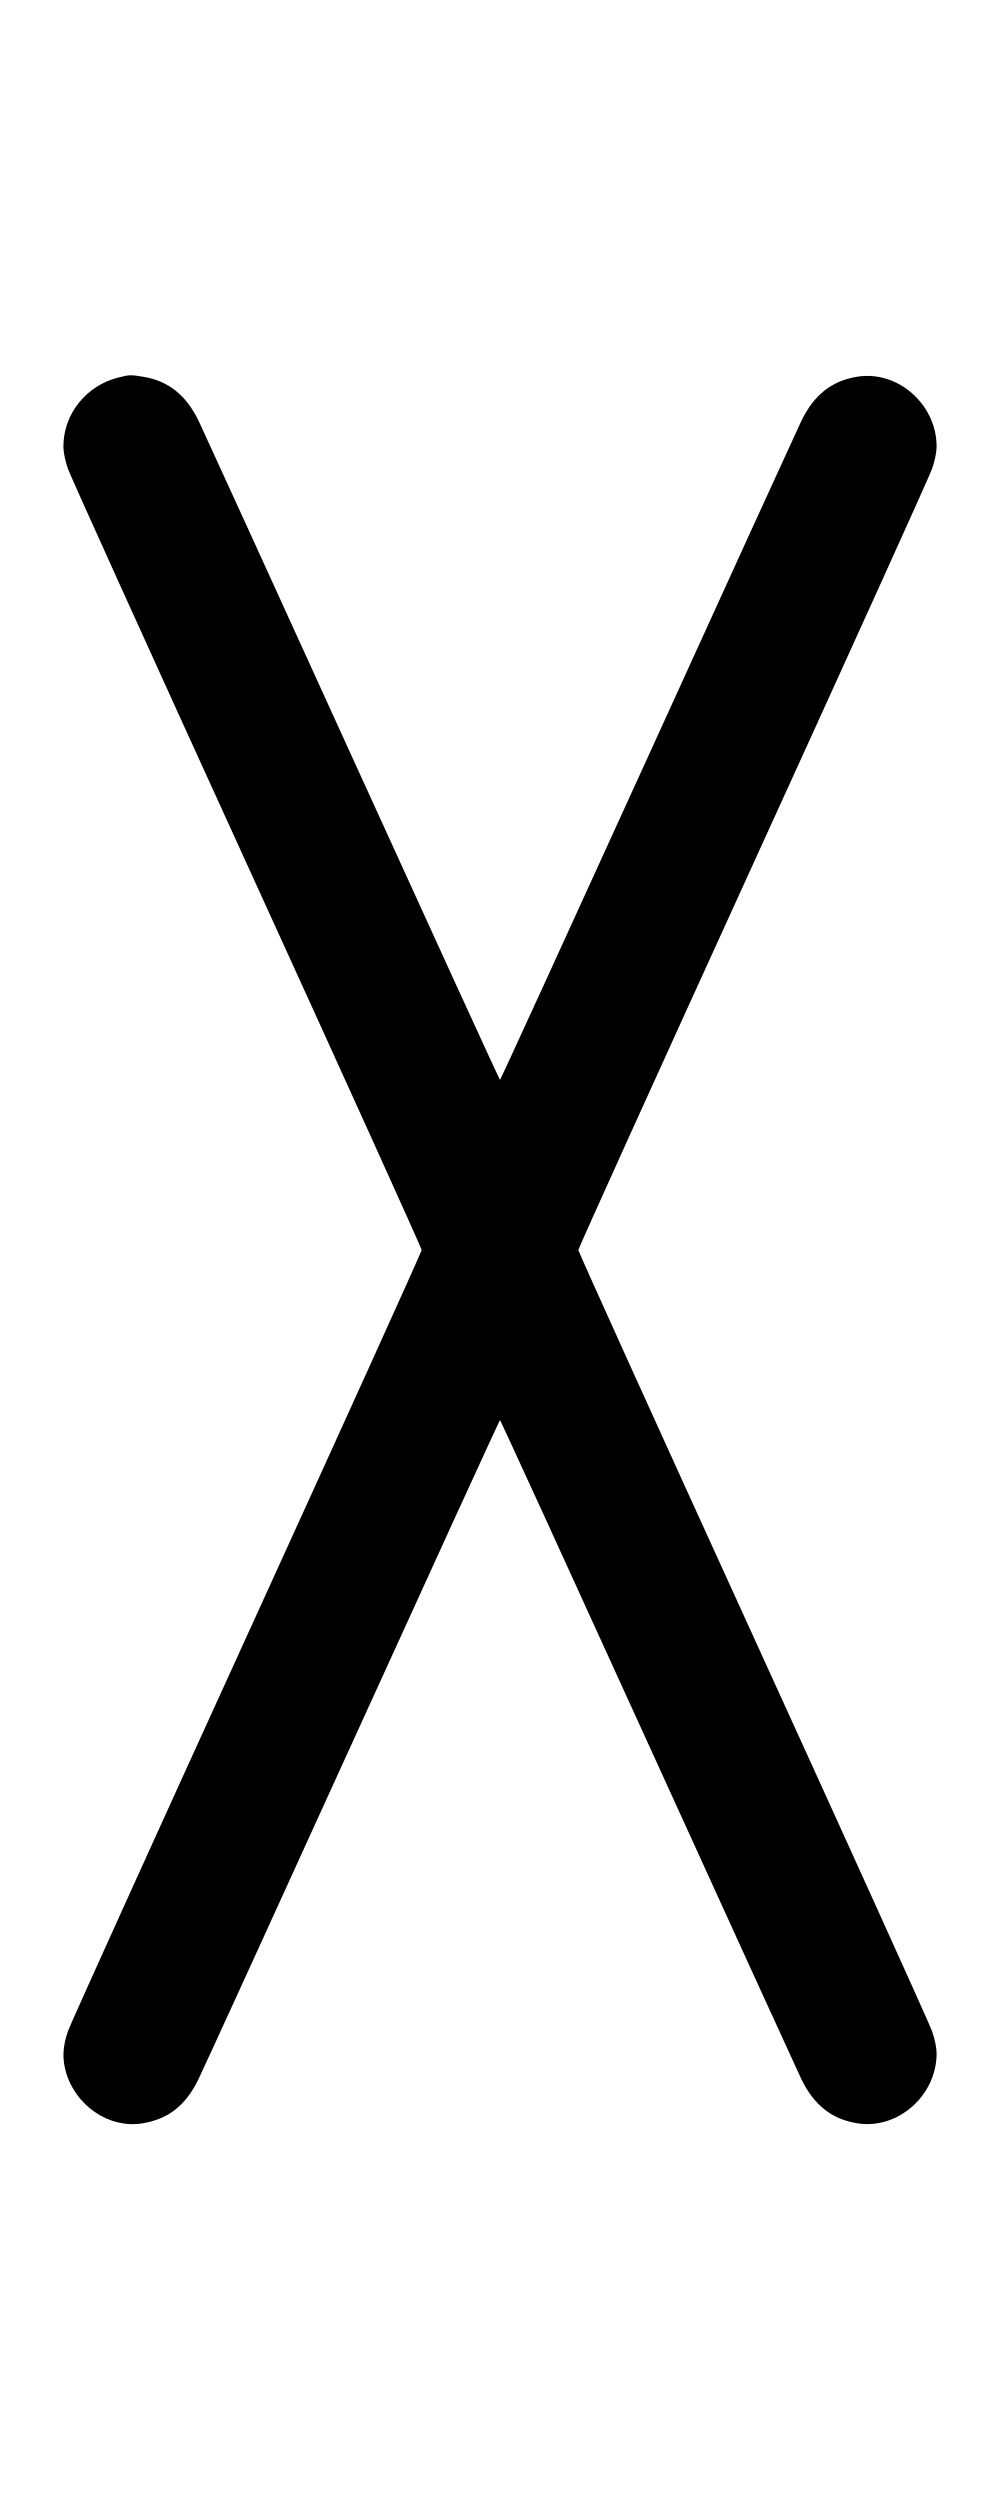
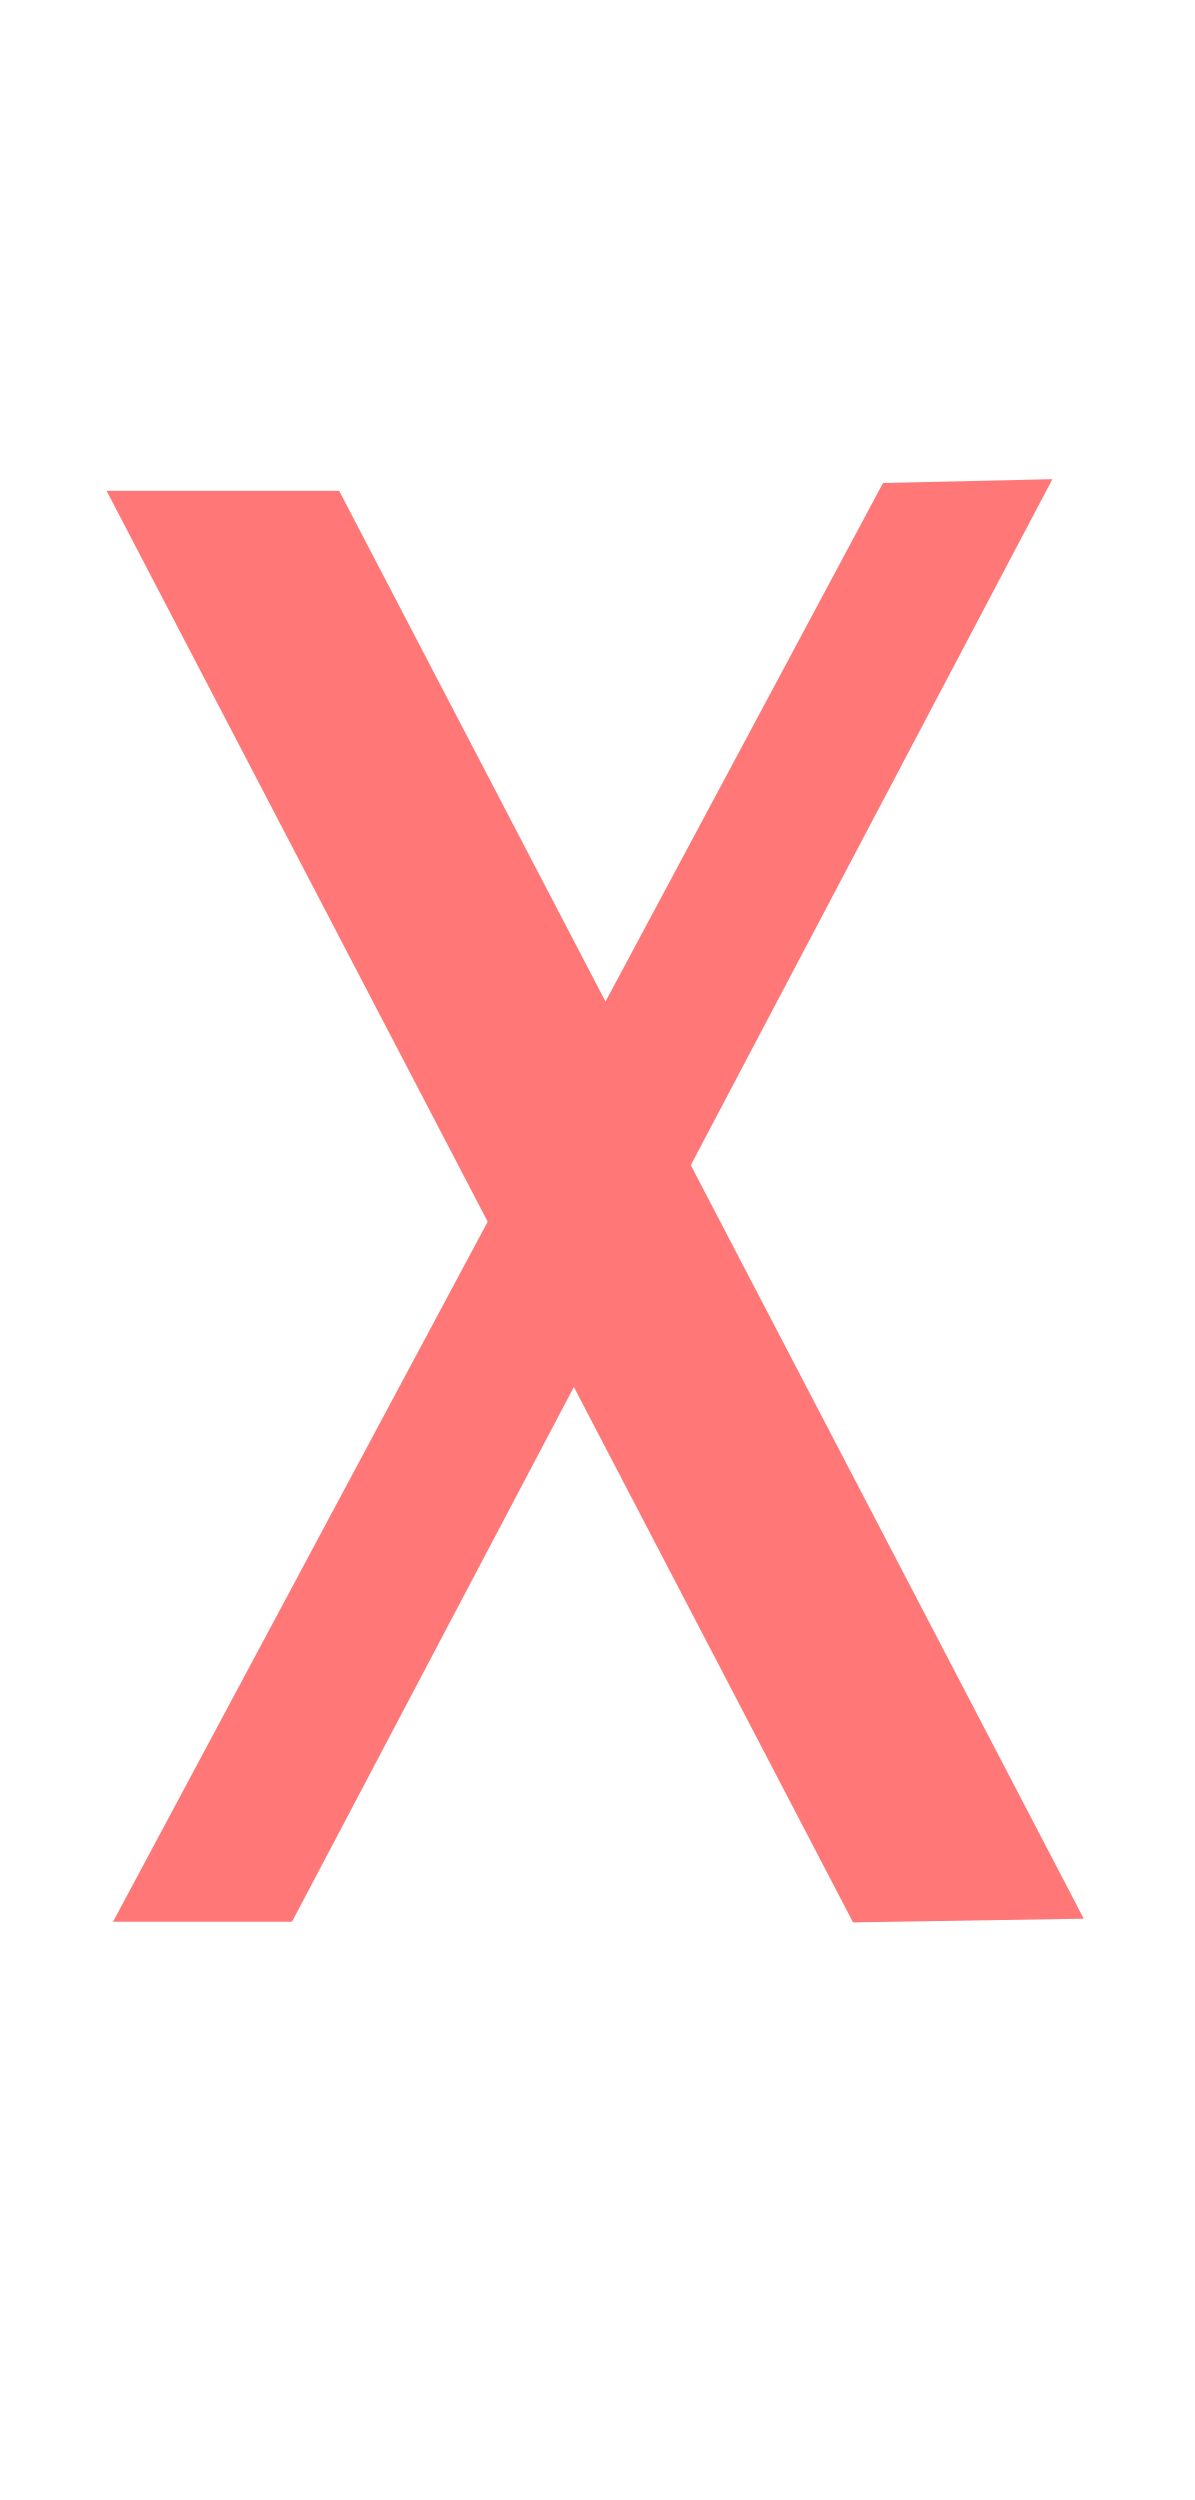
- <svg xmlns="http://www.w3.org/2000/svg" width="400" height="1000" viewBox="0 0 400 1000" version="1.1" id="svg5">
-   <path d="M47.557 150.948 C 34.531 154.107,25.333 165.591,25.355 178.667 C 25.359 180.956,26.064 184.337,27.230 187.667 C 28.257 190.600,60.501 261.808,98.882 345.908 C 137.264 430.007,168.667 499.348,168.667 499.999 C 168.667 500.651,137.264 569.992,98.884 654.092 C 60.503 738.191,28.260 809.400,27.231 812.333 C 25.140 818.300,24.842 823.102,26.240 828.333 C 29.923 842.121,43.539 851.484,56.822 849.362 C 67.149 847.712,74.115 842.335,79.184 832.101 C 80.937 828.562,108.763 767.700,141.019 696.853 C 173.275 626.005,199.817 568.039,200.000 568.039 C 200.183 568.039,226.730 626.005,258.991 696.853 C 291.253 767.700,318.926 828.307,320.486 831.534 C 325.565 842.040,332.693 847.687,342.946 849.325 C 359.151 851.913,374.673 838.206,374.645 821.333 C 374.641 819.041,373.937 815.667,372.768 812.333 C 371.739 809.400,339.495 738.194,301.115 654.097 C 262.735 570.001,231.333 500.659,231.333 500.005 C 231.333 499.350,262.735 430.006,301.116 345.907 C 339.496 261.808,371.740 190.600,372.768 187.667 C 373.937 184.334,374.641 180.958,374.645 178.667 C 374.673 161.794,359.151 148.087,342.946 150.675 C 332.692 152.313,325.563 157.960,320.487 168.466 C 318.928 171.693,291.255 232.299,258.993 303.147 C 226.730 373.994,200.183 431.961,200.000 431.961 C 199.817 431.961,173.270 373.995,141.006 303.148 C 108.743 232.300,81.071 171.693,79.512 168.466 C 74.487 158.062,67.328 152.335,57.320 150.711 C 52.171 149.876,51.959 149.881,47.557 150.948 " stroke="none" fill-rule="evenodd" fill="#000000" />
+ <svg xmlns="http://www.w3.org/2000/svg" width="481.683" height="1008.197" viewBox="0 0 481.683 1008.197" version="1.1" id="svg5">
+   <defs id="defs1" />
+   <g id="g2" style="fill:#000000;fill-opacity:0.533" transform="matrix(8.196826,0,0,8.196826,-1338.139,834.8527)">
+     <path id="path2" style="fill:#ff0000;fill-opacity:0.533;stroke:#66ccff;stroke-width:0;stroke-dasharray:none" d="m 215.027,-78.275 -8.331,0.186 -13.655,25.515 -13.104,-25.129 h -11.442 l 18.75,35.959 -18.433,34.442 h 8.805 l 13.868,-26.31 13.736,26.342 11.35,-0.182 -19.333,-37.074 z" />
+   </g>
</svg>
